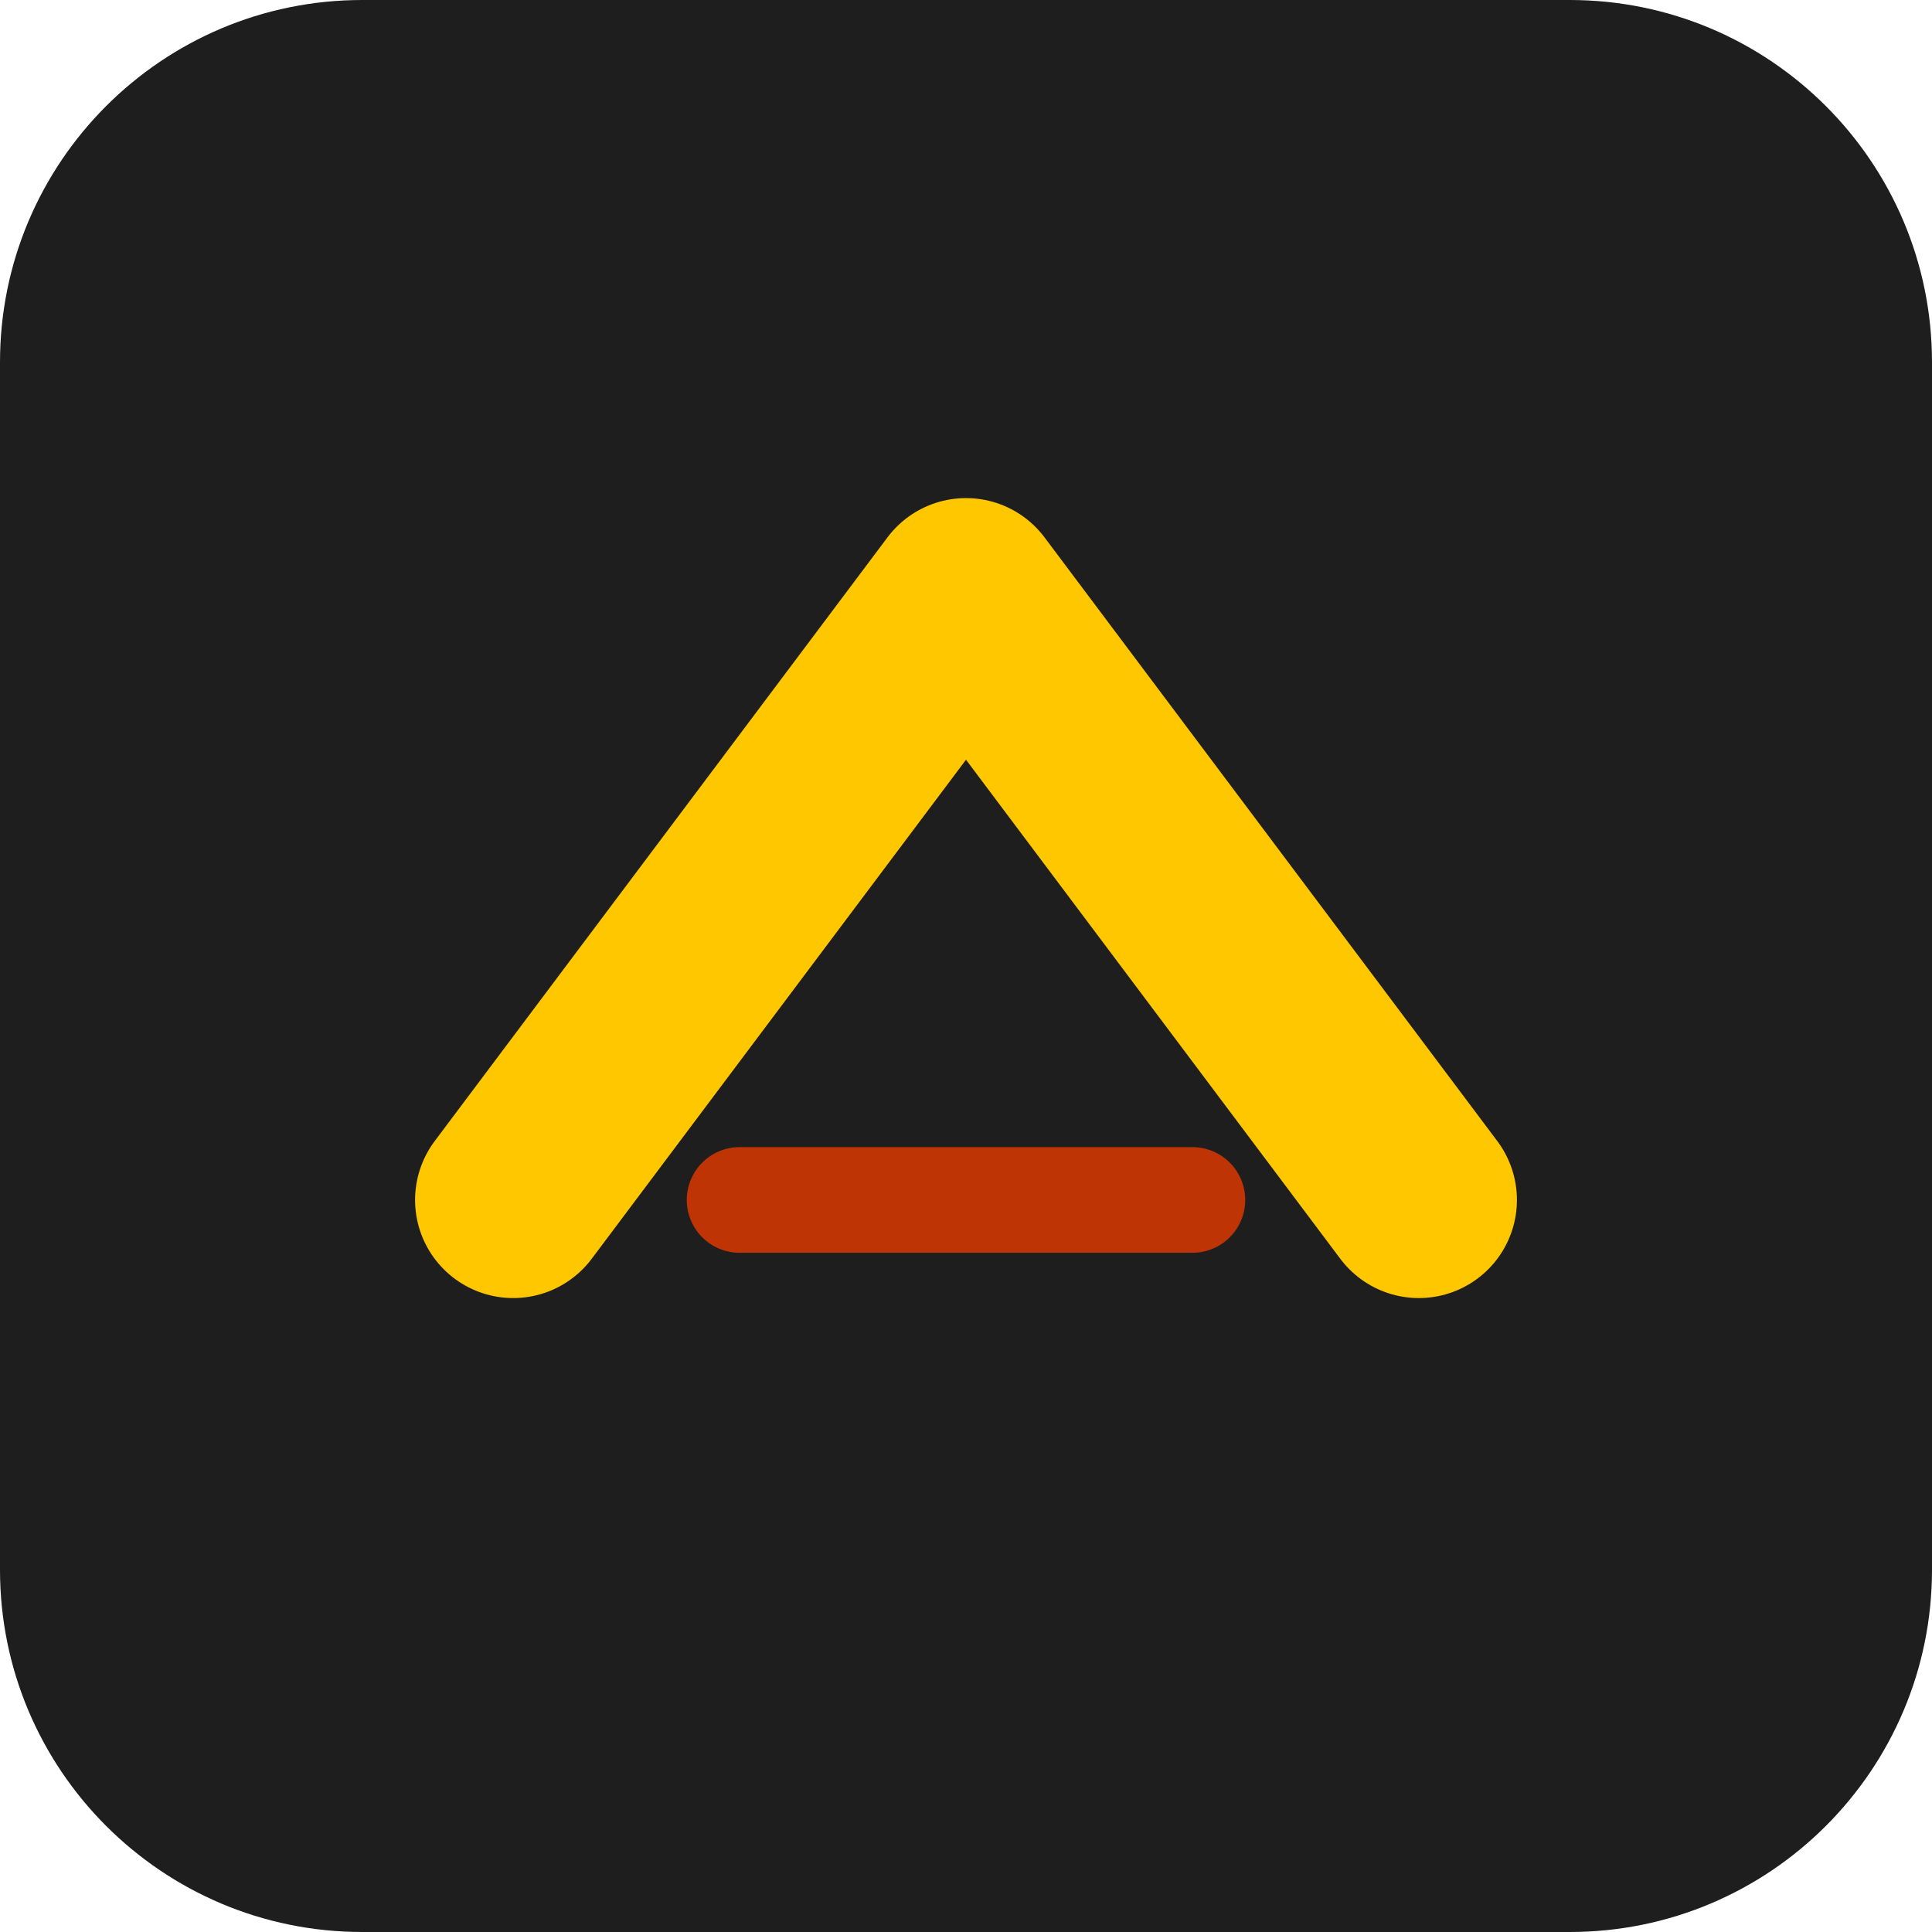
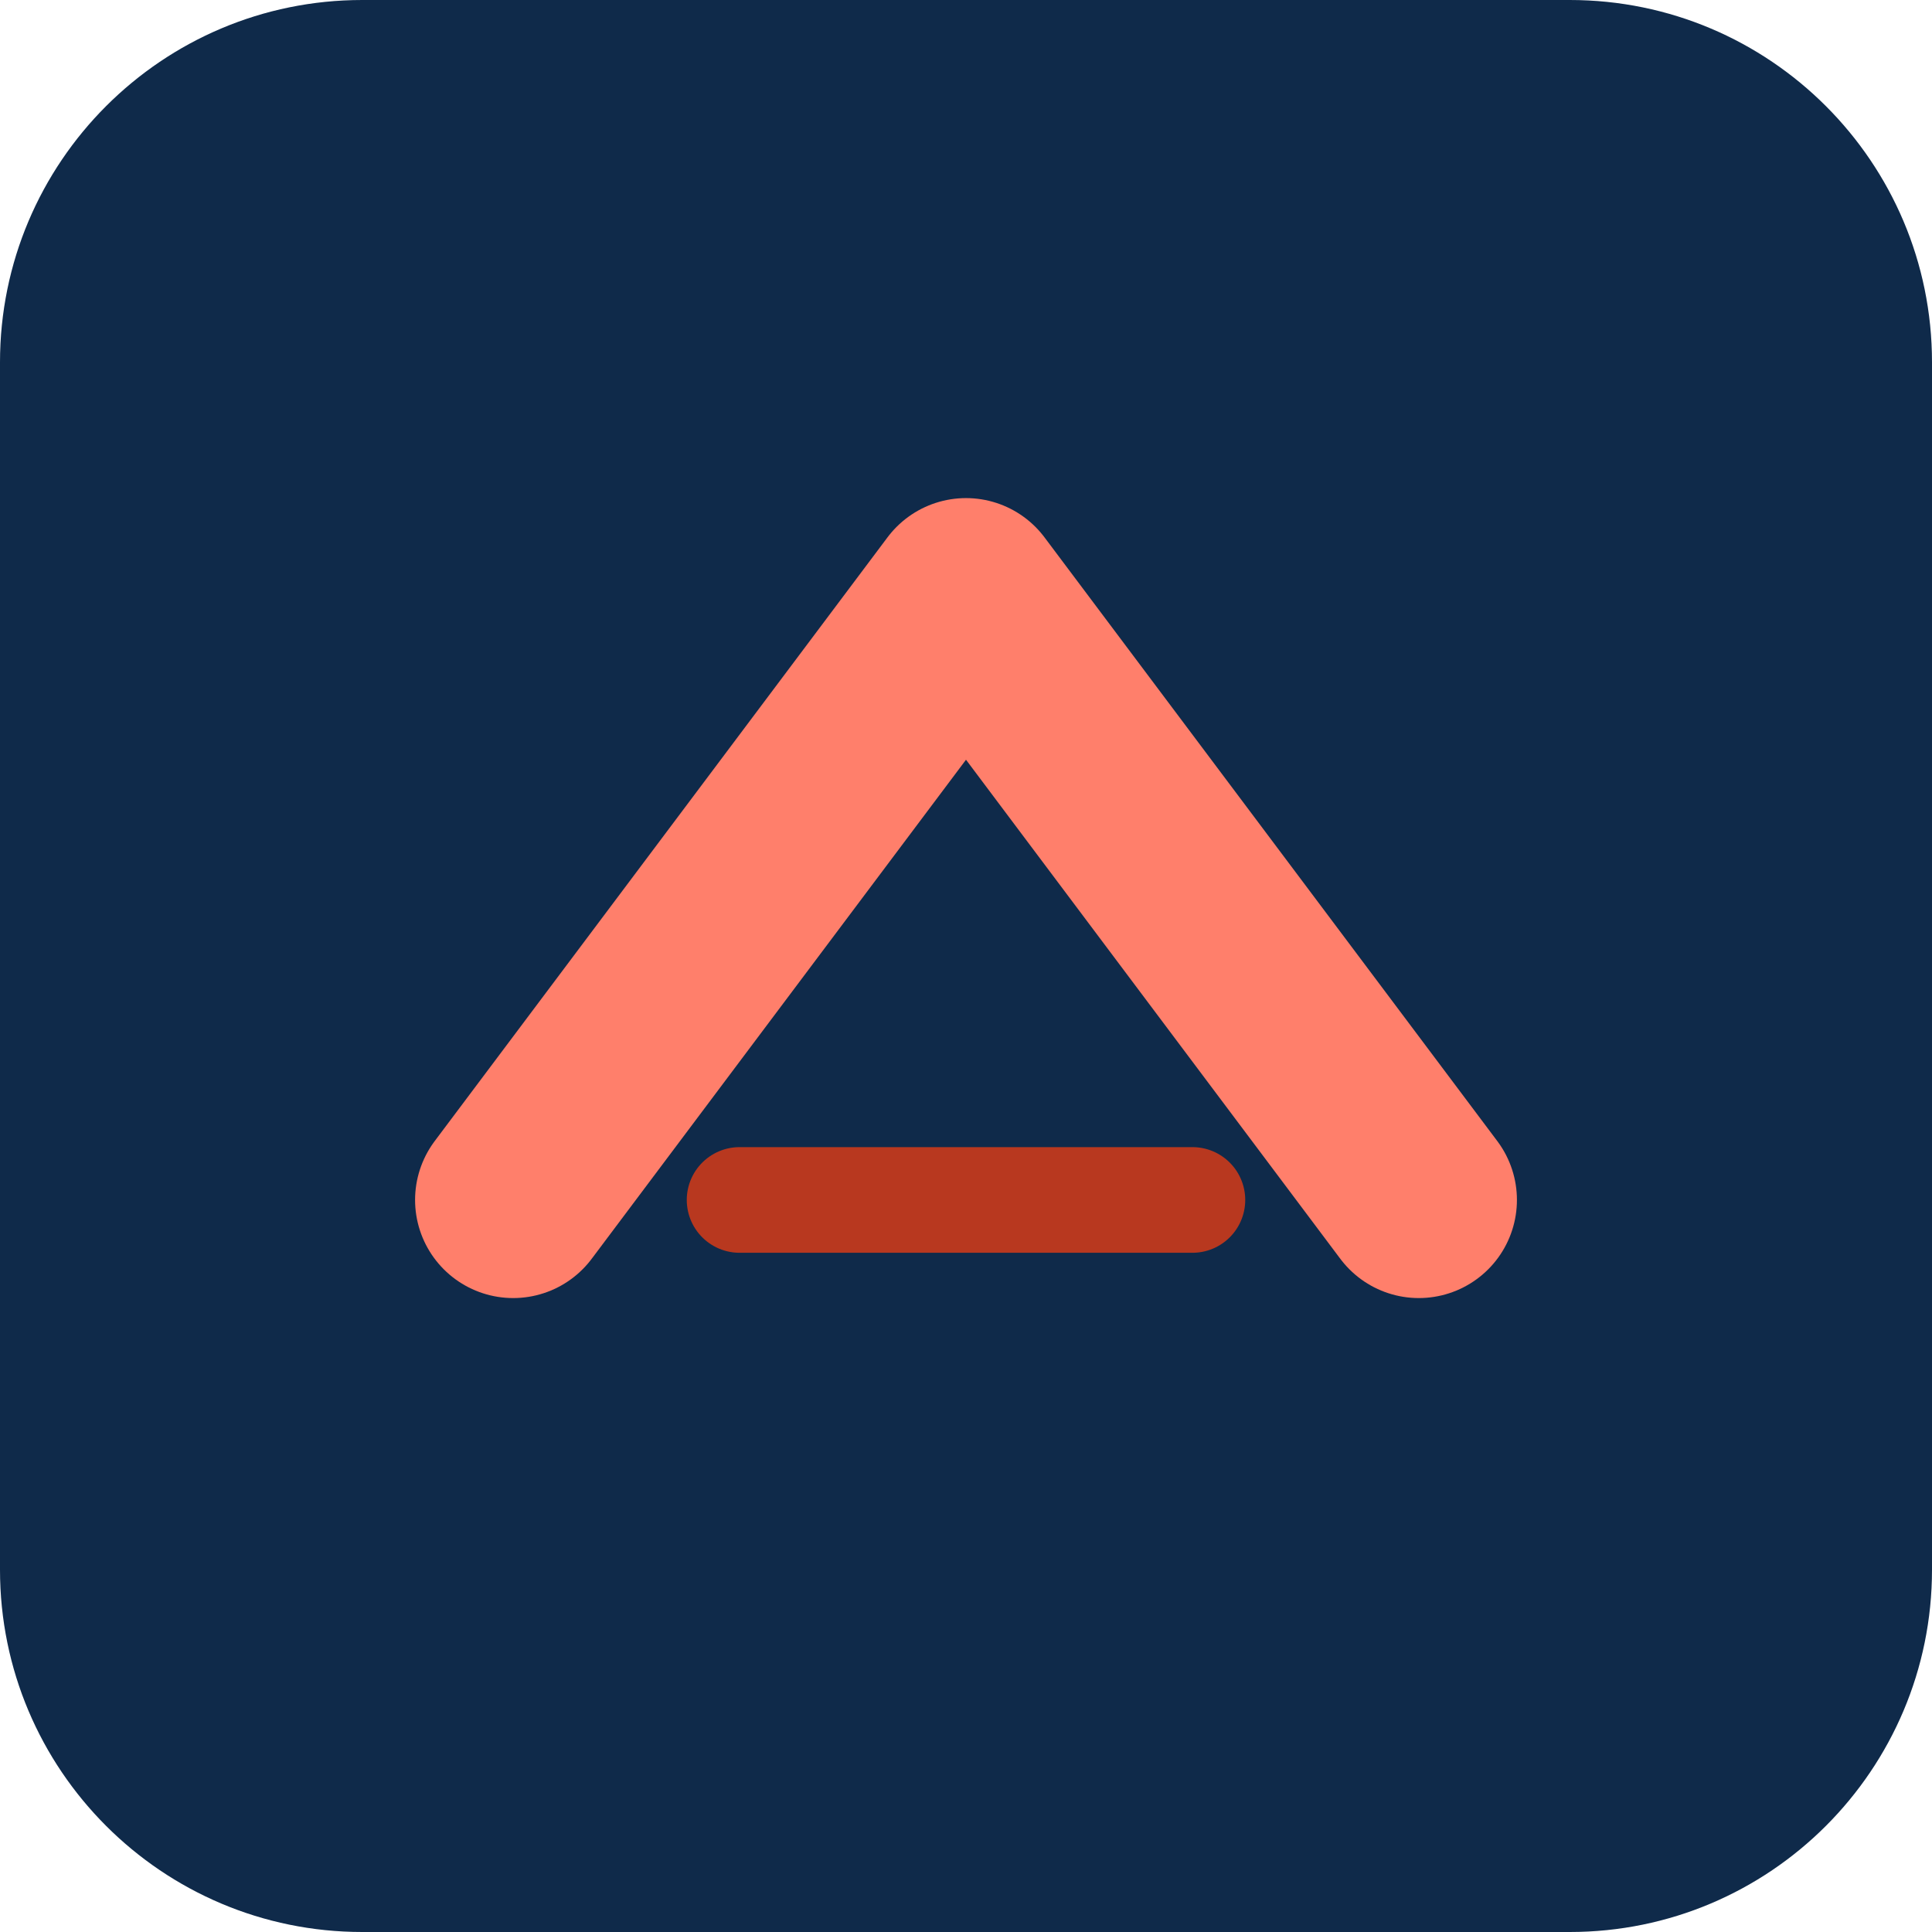
<svg xmlns="http://www.w3.org/2000/svg" viewBox="0 0 512 512" fill="none">
-   <rect width="512" height="512" rx="96" fill="#1E1E1E" />
-   <path d="M136 318 L256 158 L376 318" stroke="#FFC700" stroke-width="52" stroke-linecap="round" stroke-linejoin="round" />
-   <path d="M196 318 H316" stroke="#BF3404" stroke-width="28" stroke-linecap="round" />
+   <rect width="512" height="512" rx="96" fill="#0F2A4A" />
+   <path d="M136 318 L256 158 L376 318" stroke="#FF7F6B" stroke-width="52" stroke-linecap="round" stroke-linejoin="round" />
+   <path d="M196 318 H316" stroke="#B8381F" stroke-width="28" stroke-linecap="round" />
</svg>
